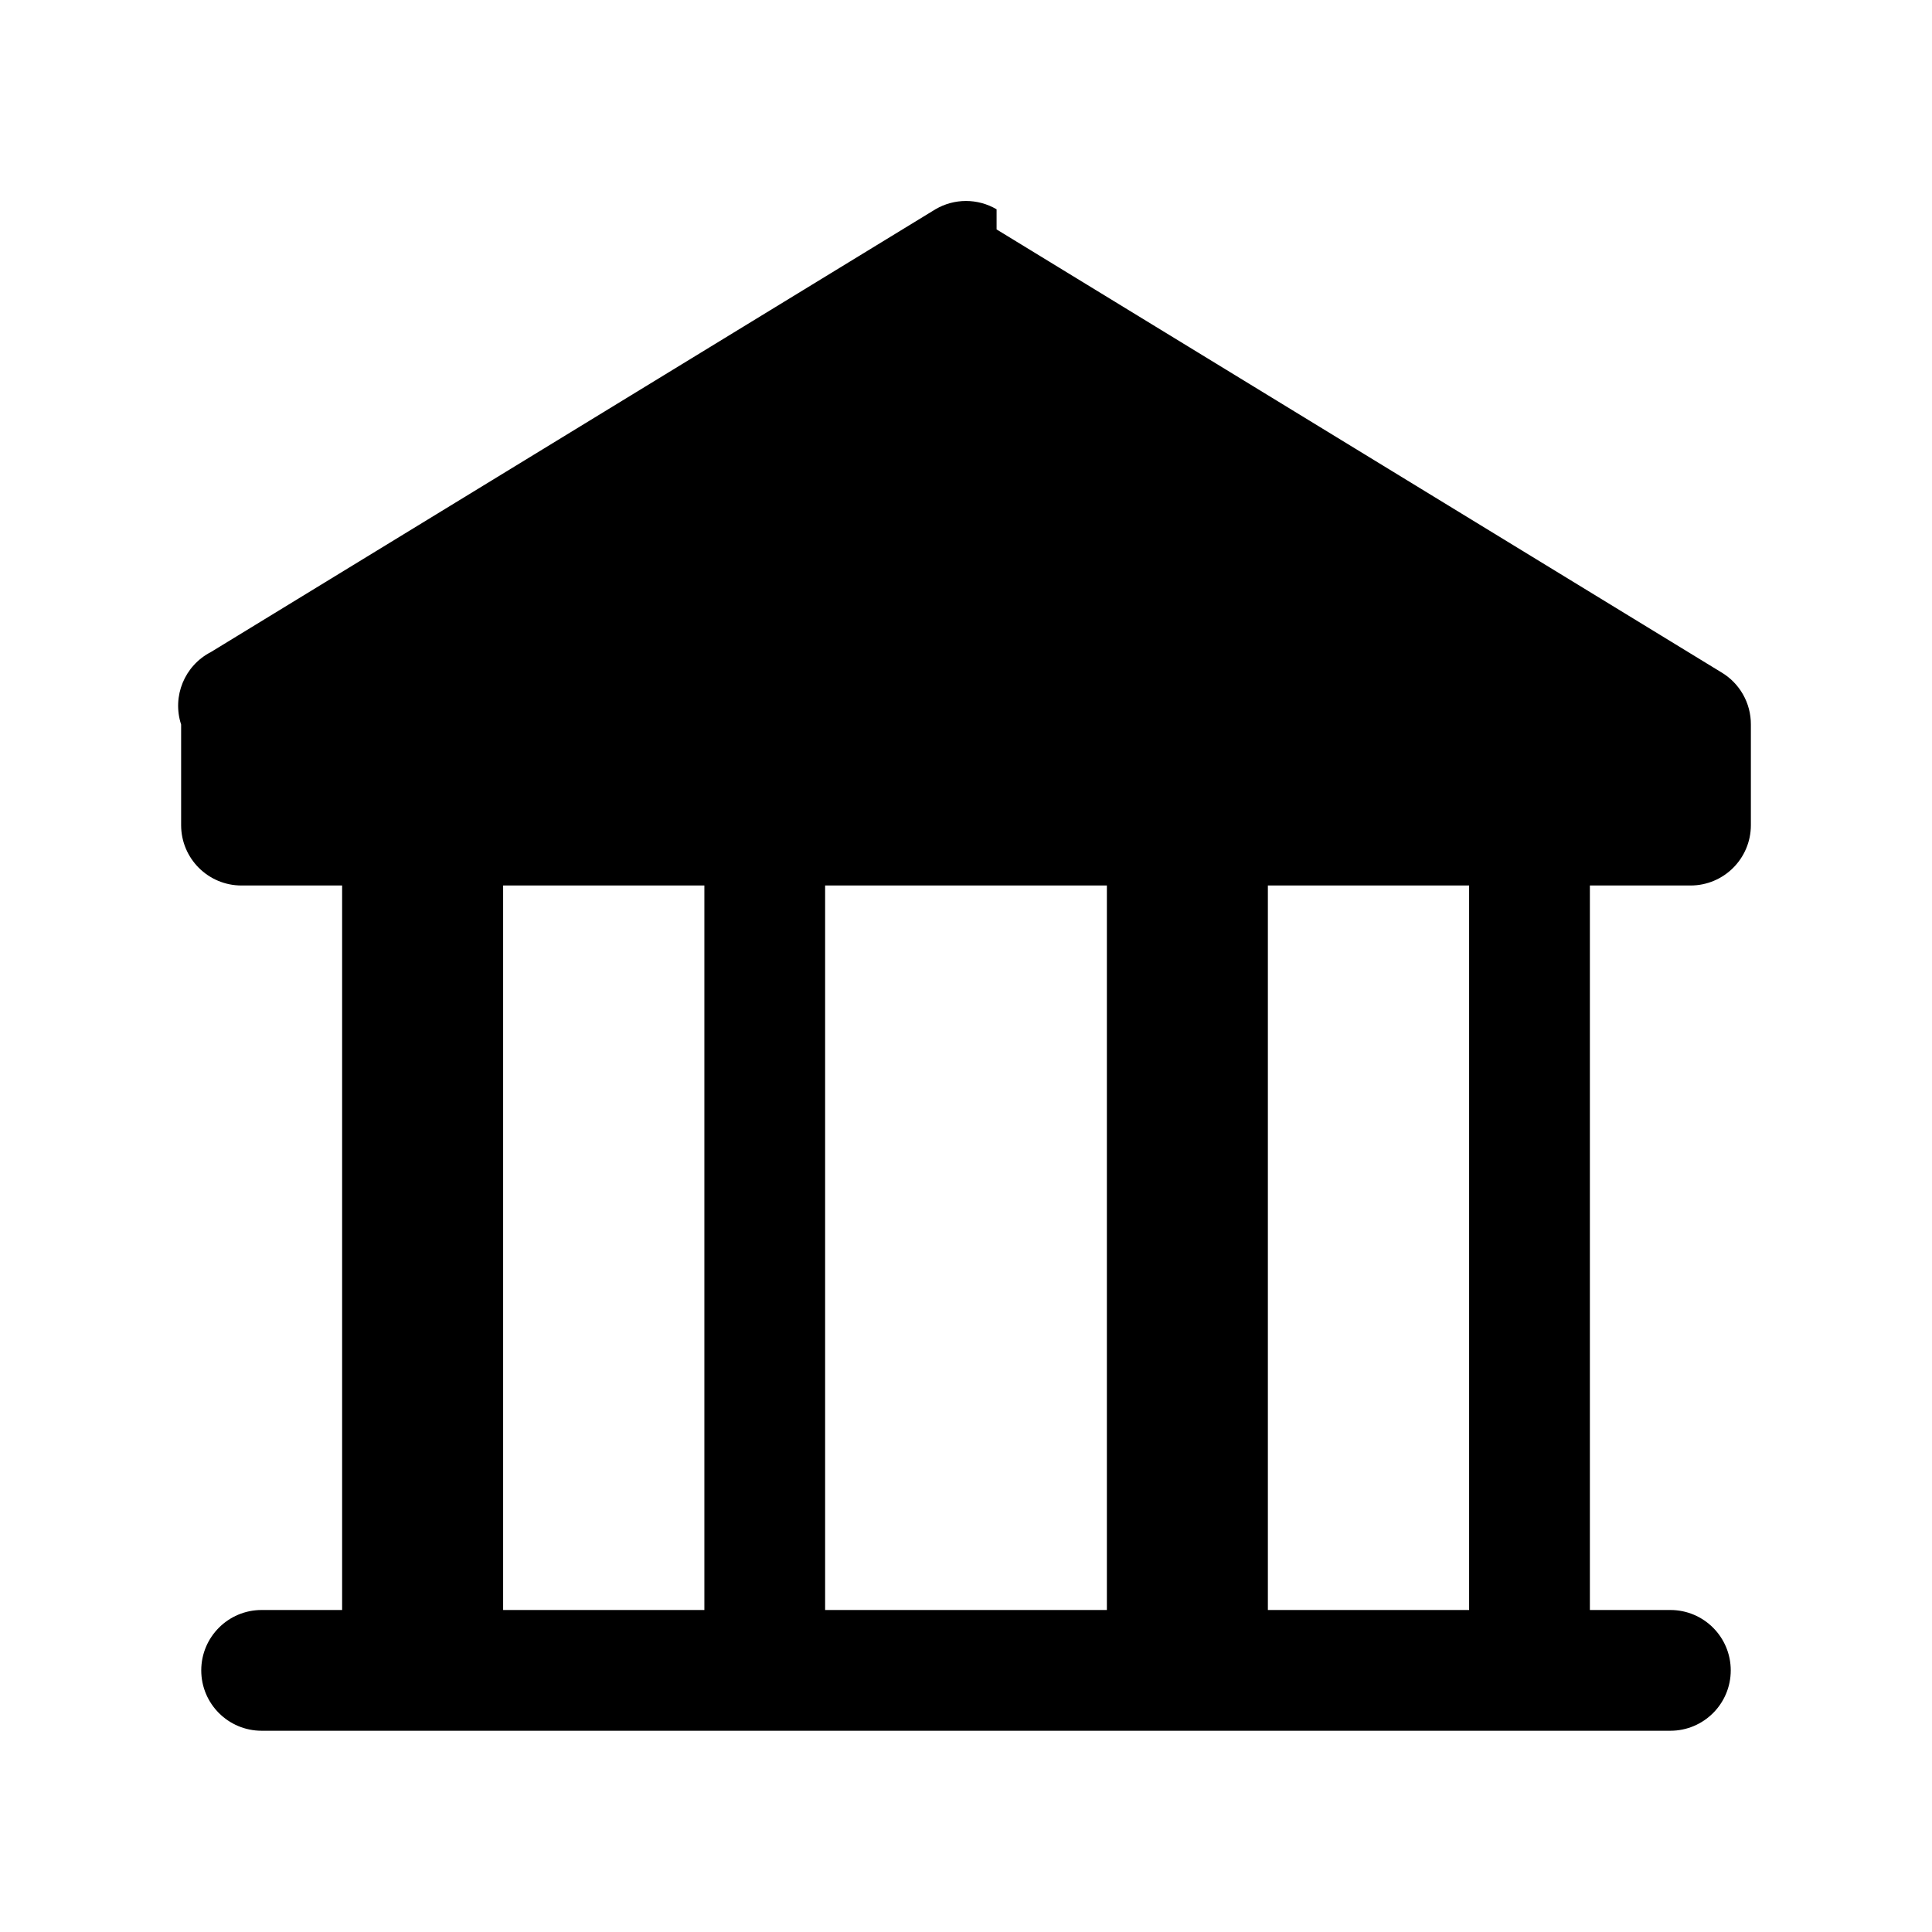
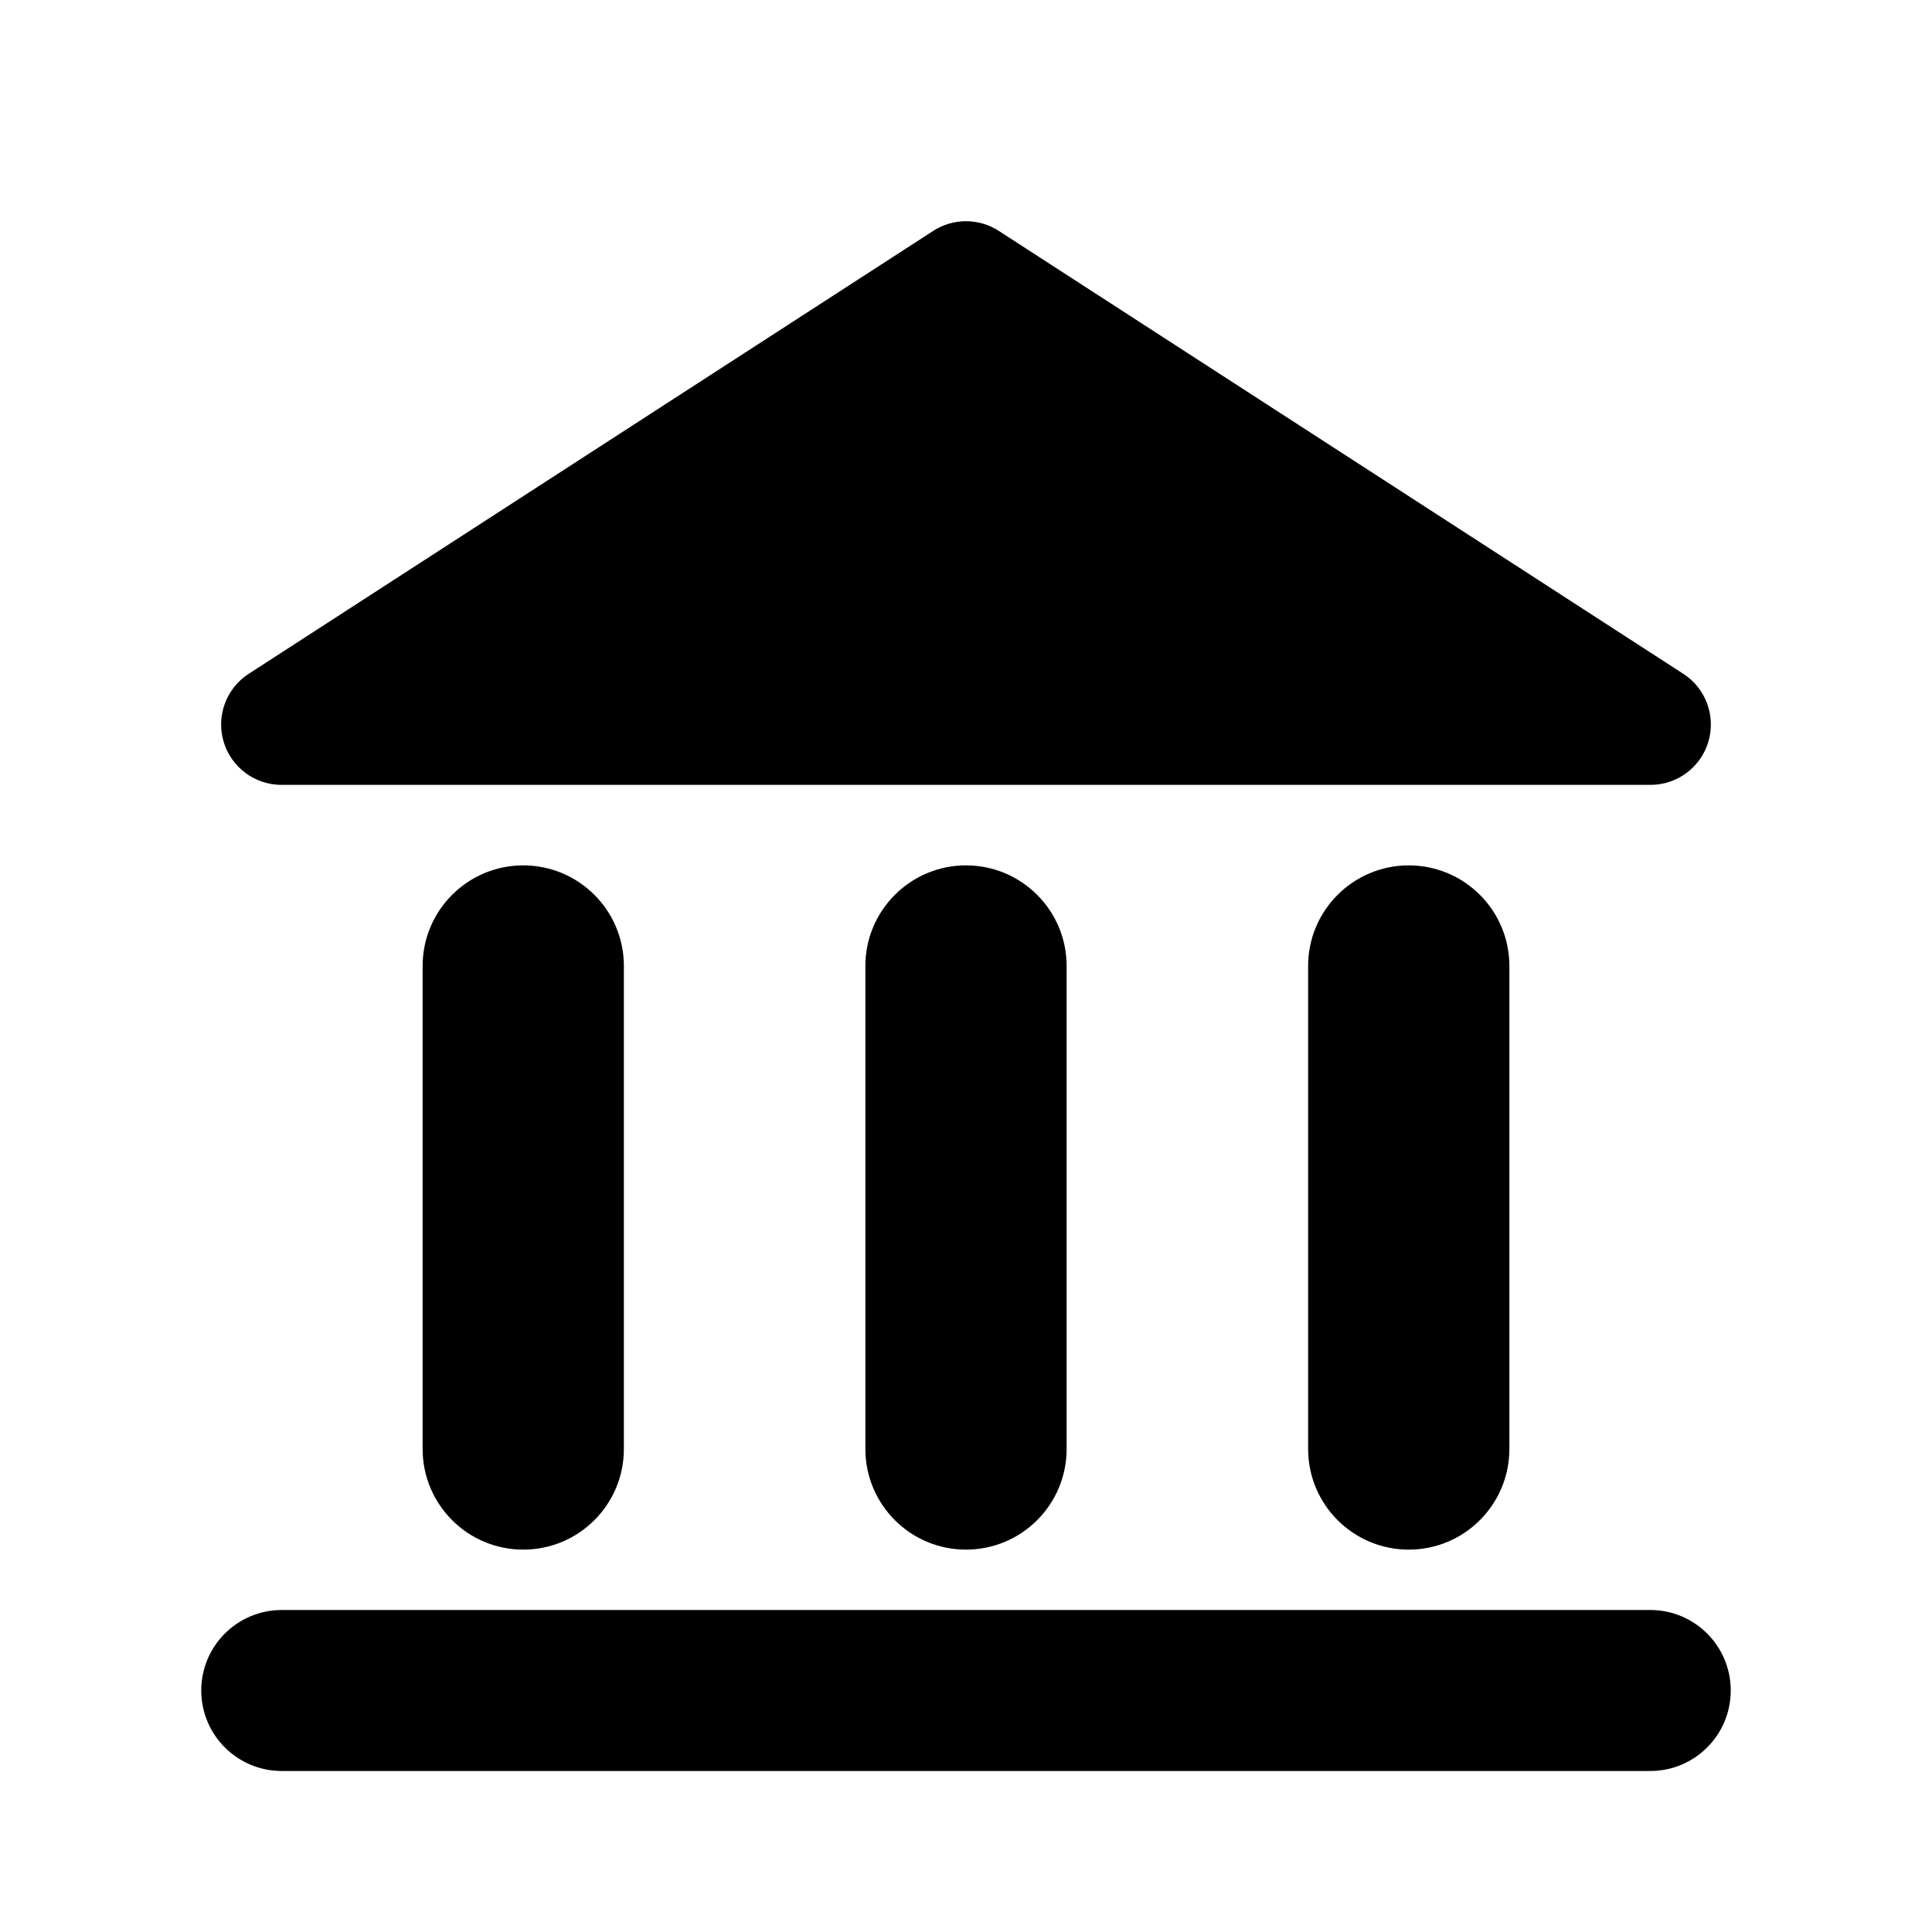
<svg xmlns="http://www.w3.org/2000/svg" viewBox="0 0 24 24" fill="none">
-   <path fill-rule="evenodd" clip-rule="evenodd" d="M12.38 2.6a.75.75 0 0 0-.76 0l-9 5.5A.75.75 0 0 0 2.25 9v1.25a.75.75 0 0 0 .75.75h1.25V20h-1a.75.75 0 0 0 0 1.5h17.5a.75.75 0 0 0 0-1.5h-1V11H21a.75.75 0 0 0 .75-.75V9a.75.75 0 0 0-.37-.65l-9-5.5v-.25ZM6.25 11v9h2.5v-9h-2.5Zm4 0v9h3.5v-9h-3.5Zm5.5 0v9h2.5v-9h-2.5Z" fill="currentColor" />
+   <path d="M12.41 2.87L20.91 8.37A0.75 0.75 0 0 1 20.5 9.75L3.5 9.75A0.75 0.75 0 0 1 3.09 8.37L11.59 2.87A0.75 0.75 0 0 1 12.41 2.87Z" fill="currentColor" />
+   <path d="M5.25 12a1.25 1.25 0 0 1 2.5 0v6a1.25 1.25 0 0 1-2.5 0v-6Zm5.5 0a1.25 1.25 0 0 1 2.5 0v6a1.25 1.25 0 0 1-2.5 0v-6Zm5.5 0a1.25 1.25 0 0 1 2.5 0v6a1.25 1.25 0 0 1-2.5 0v-6ZM3.5 20h17a1 1 0 0 1 0 2h-17a1 1 0 0 1 0-2Z" fill="currentColor" />
</svg>
